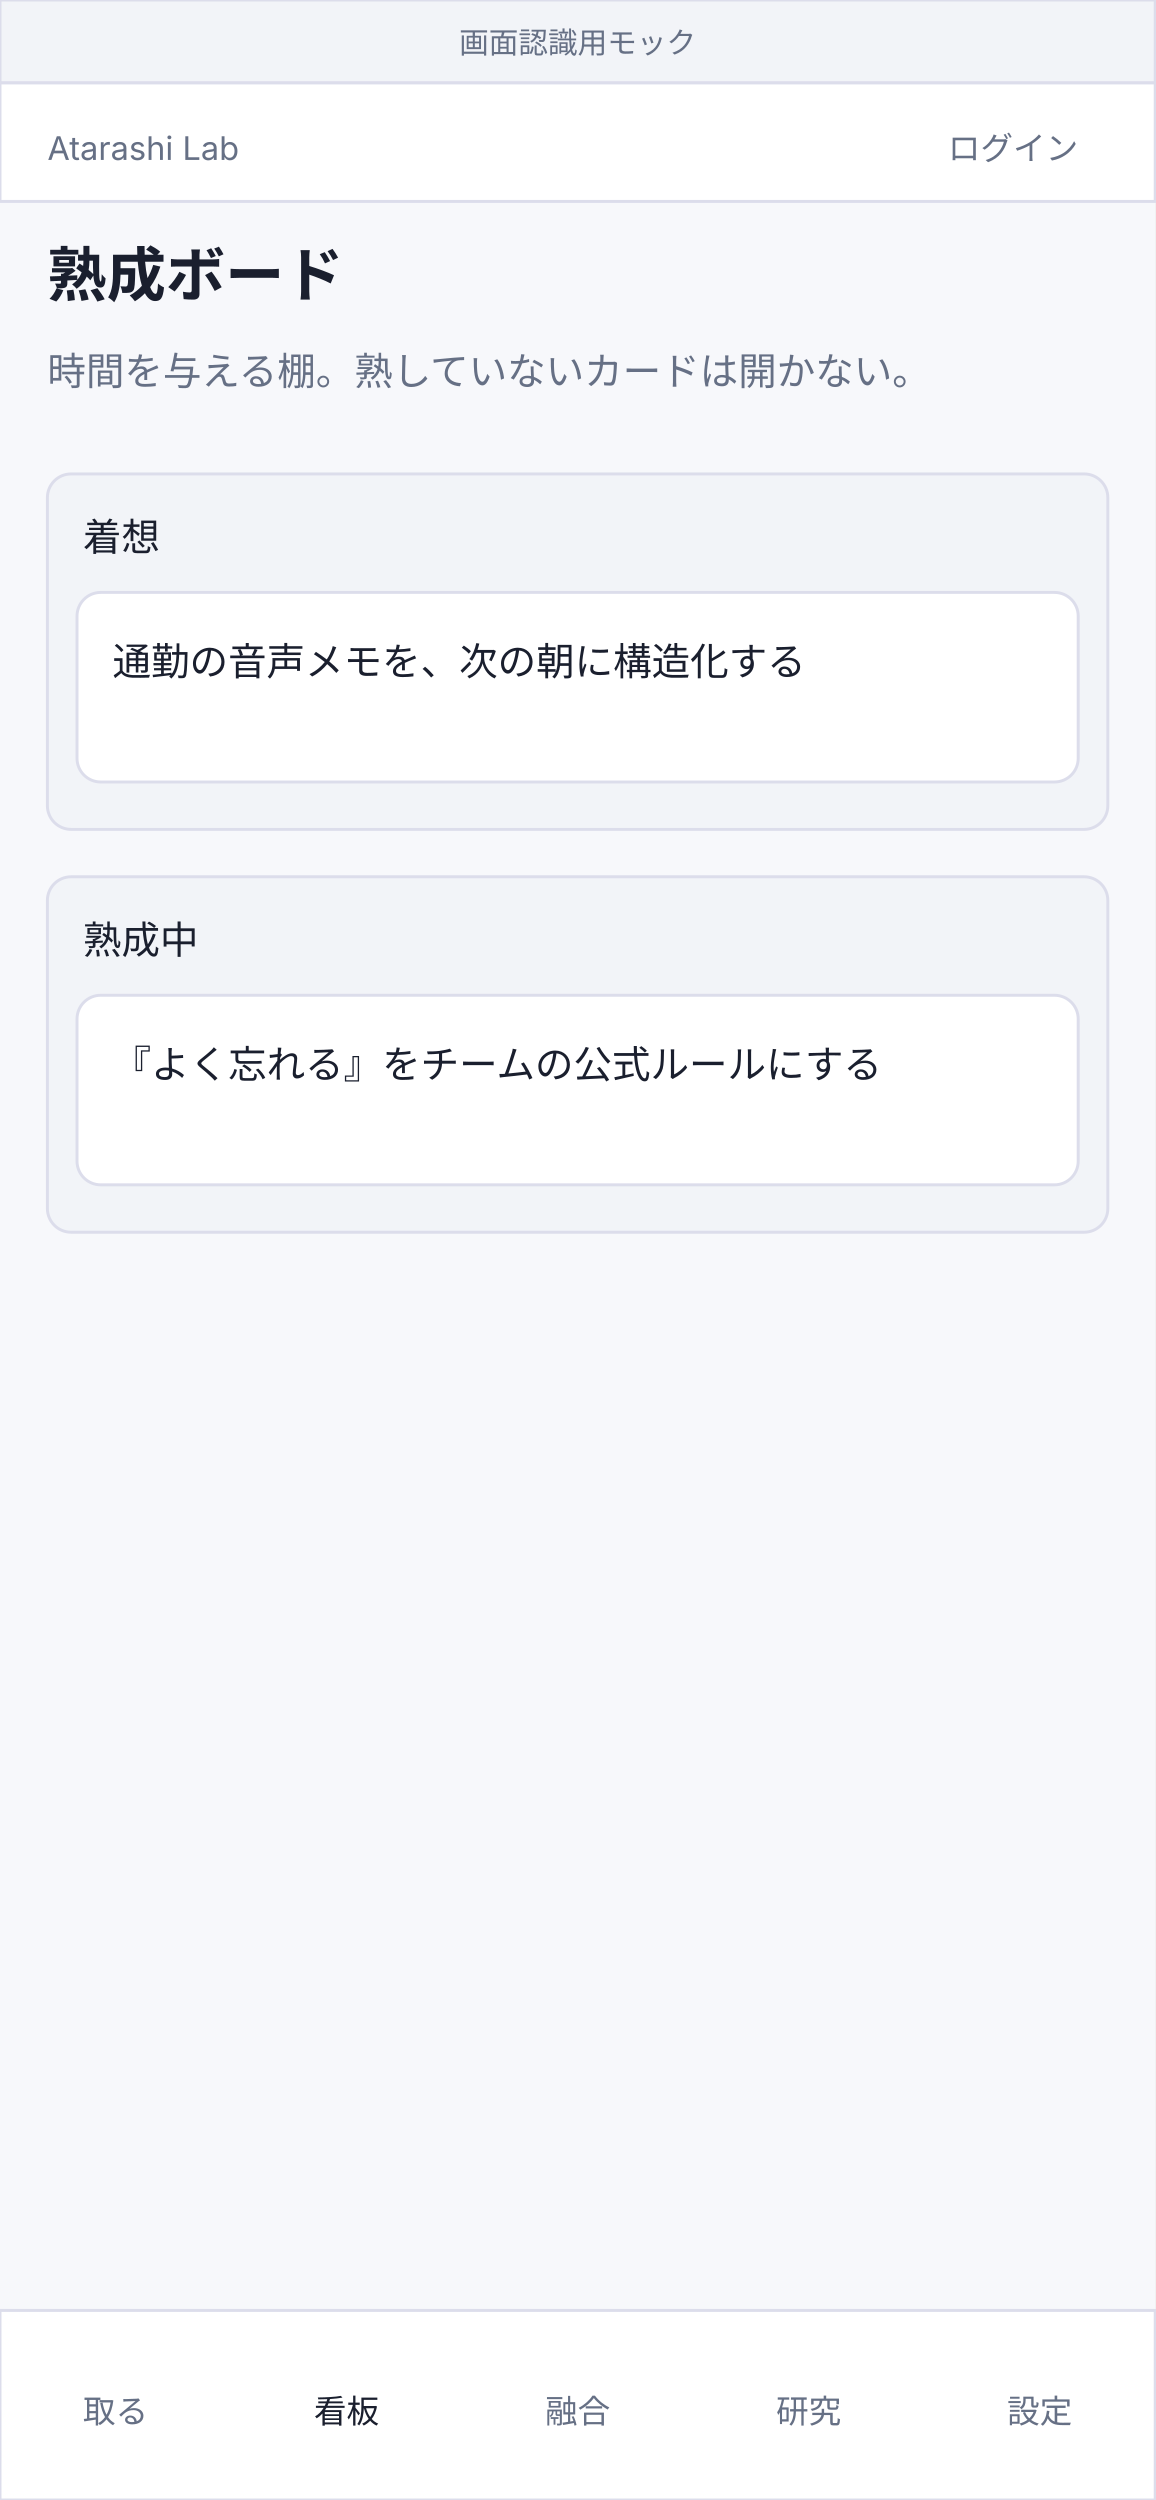
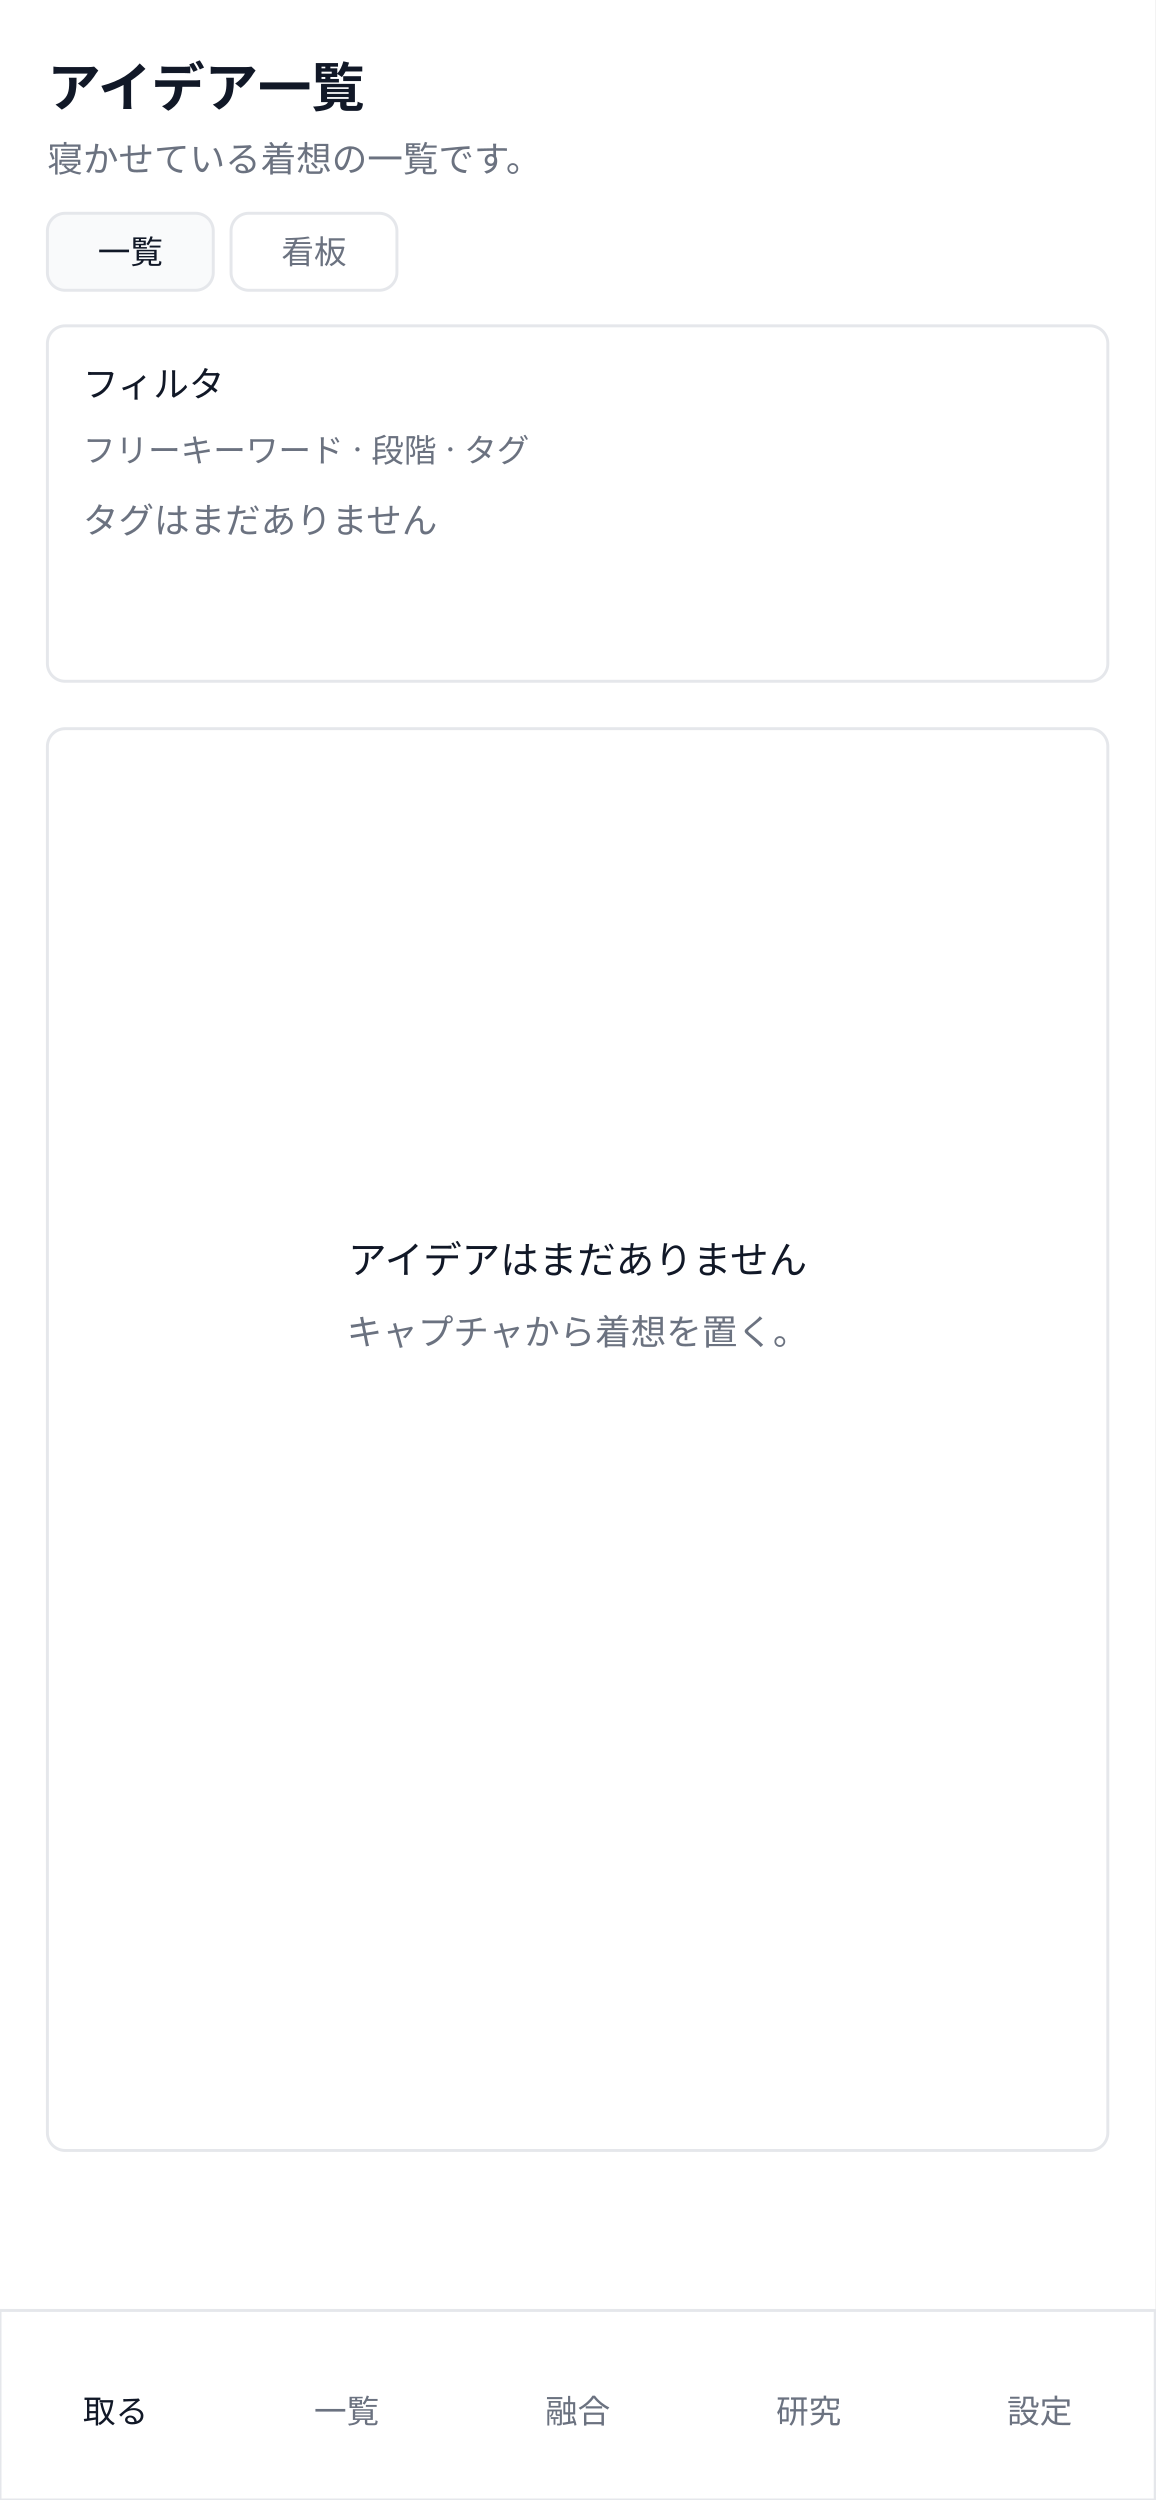
<svg xmlns="http://www.w3.org/2000/svg" width="390" height="844" viewBox="0 0 390 844" font-family="Inter, IBM Plex Sans JP, sans-serif">
-   <rect width="390" height="844" fill="#f7f8fb" />
-   <rect x="0" y="0" width="390" height="28" rx="0" fill="#f2f4f8" stroke="#dcddeb" />
-   <text x="195" y="18" font-size="10" fill="#667085" font-weight="400" text-anchor="middle">画面認識用モック</text>
-   <rect x="0" y="28" width="390" height="40" rx="0" fill="#ffffff" stroke="#dcddeb" />
-   <text x="16" y="54" font-size="11" fill="#667085" font-weight="400" text-anchor="start">Atarashi Lab</text>
-   <text x="320" y="54" font-size="11" fill="#667085" font-weight="400" text-anchor="start">ログイン</text>
-   <text x="16" y="100" font-size="20" fill="#1a1f2e" font-weight="600" text-anchor="start">熟成ボード</text>
-   <text x="16" y="130" font-size="13" fill="#667085" font-weight="400" text-anchor="start">時間を与える棚。熟していないカードは開かない。</text>
-   <rect x="16" y="160" width="358" height="120" rx="8" fill="#f2f4f8" stroke="#dcddeb" />
-   <text x="28" y="186" font-size="13" fill="#1a1f2e" font-weight="500" text-anchor="start">着想</text>
-   <rect x="26" y="200" width="338" height="64" rx="8" fill="#ffffff" stroke="#dcddeb" />
-   <text x="38" y="228" font-size="13" fill="#1a1f2e" font-weight="400" text-anchor="start">通勤の音声メモを、次の朝に構造化する</text>
-   <rect x="16" y="296" width="358" height="120" rx="8" fill="#f2f4f8" stroke="#dcddeb" />
-   <text x="28" y="322" font-size="13" fill="#1a1f2e" font-weight="500" text-anchor="start">熟成中</text>
-   <rect x="26" y="336" width="338" height="64" rx="8" fill="#ffffff" stroke="#dcddeb" />
-   <text x="38" y="364" font-size="13" fill="#1a1f2e" font-weight="400" text-anchor="start">『よく忘れる』をチームの公式ルールにする</text>
-   <rect x="0" y="780" width="390" height="64" rx="0" fill="#ffffff" stroke="#dcddeb" />
-   <text x="39" y="818" font-size="11" fill="#667085" font-weight="500" text-anchor="middle">取る</text>
-   <text x="117" y="818" font-size="11" fill="#1a1f2e" font-weight="500" text-anchor="middle">看板</text>
-   <text x="195" y="818" font-size="11" fill="#667085" font-weight="500" text-anchor="middle">融合</text>
-   <text x="273" y="818" font-size="11" fill="#667085" font-weight="500" text-anchor="middle">研究</text>
-   <text x="351" y="818" font-size="11" fill="#667085" font-weight="500" text-anchor="middle">設定</text>
+   <rect width="390" height="844" fill="#ffffff" />
+   <text x="16" y="36" font-size="18" fill="#111827" font-weight="600">アイデア一覧</text>
+   <text x="16" y="58" font-size="12" fill="#6B7280">寝かせている着想の一覧です。</text>
+   <rect x="16" y="72" width="56" height="26" rx="6" fill="#F9FAFB" stroke="#E5E7EB" />
+   <text x="44" y="89" font-size="11" fill="#111827" font-weight="500" text-anchor="middle">一覧</text>
+   <rect x="78" y="72" width="56" height="26" rx="6" fill="#ffffff" stroke="#E5E7EB" />
+   <text x="106" y="89" font-size="11" fill="#6B7280" text-anchor="middle">看板</text>
+   <rect x="16" y="110" width="358" height="120" rx="6" fill="#ffffff" stroke="#E5E7EB" />
+   <text x="28" y="134" font-size="12" fill="#111827" font-weight="500">フィルタ</text>
+   <text x="28" y="156" font-size="11" fill="#6B7280">フリーキーワード · 段階 · タグ</text>
+   <text x="28" y="180" font-size="12" fill="#6B7280">タグはまだありません</text>
+   <rect x="16" y="246" width="358" height="480" rx="6" fill="#ffffff" stroke="#E5E7EB" />
+   <text x="195" y="430" font-size="13" fill="#111827" font-weight="500" text-anchor="middle">アイデアはまだありません</text>
+   <text x="195" y="454" font-size="12" fill="#6B7280" text-anchor="middle">キャプチャから着想を置く。</text>
+   <rect x="0" y="780" width="390" height="64" fill="#ffffff" stroke="#E5E7EB" />
+   <text x="39" y="818" font-size="11" fill="#111827" font-weight="500" text-anchor="middle">取る</text>
+   <text x="117" y="818" font-size="11" fill="#6B7280" text-anchor="middle">一覧</text>
+   <text x="195" y="818" font-size="11" fill="#6B7280" text-anchor="middle">融合</text>
+   <text x="273" y="818" font-size="11" fill="#6B7280" text-anchor="middle">研究</text>
+   <text x="351" y="818" font-size="11" fill="#6B7280" text-anchor="middle">設定</text>
</svg>
